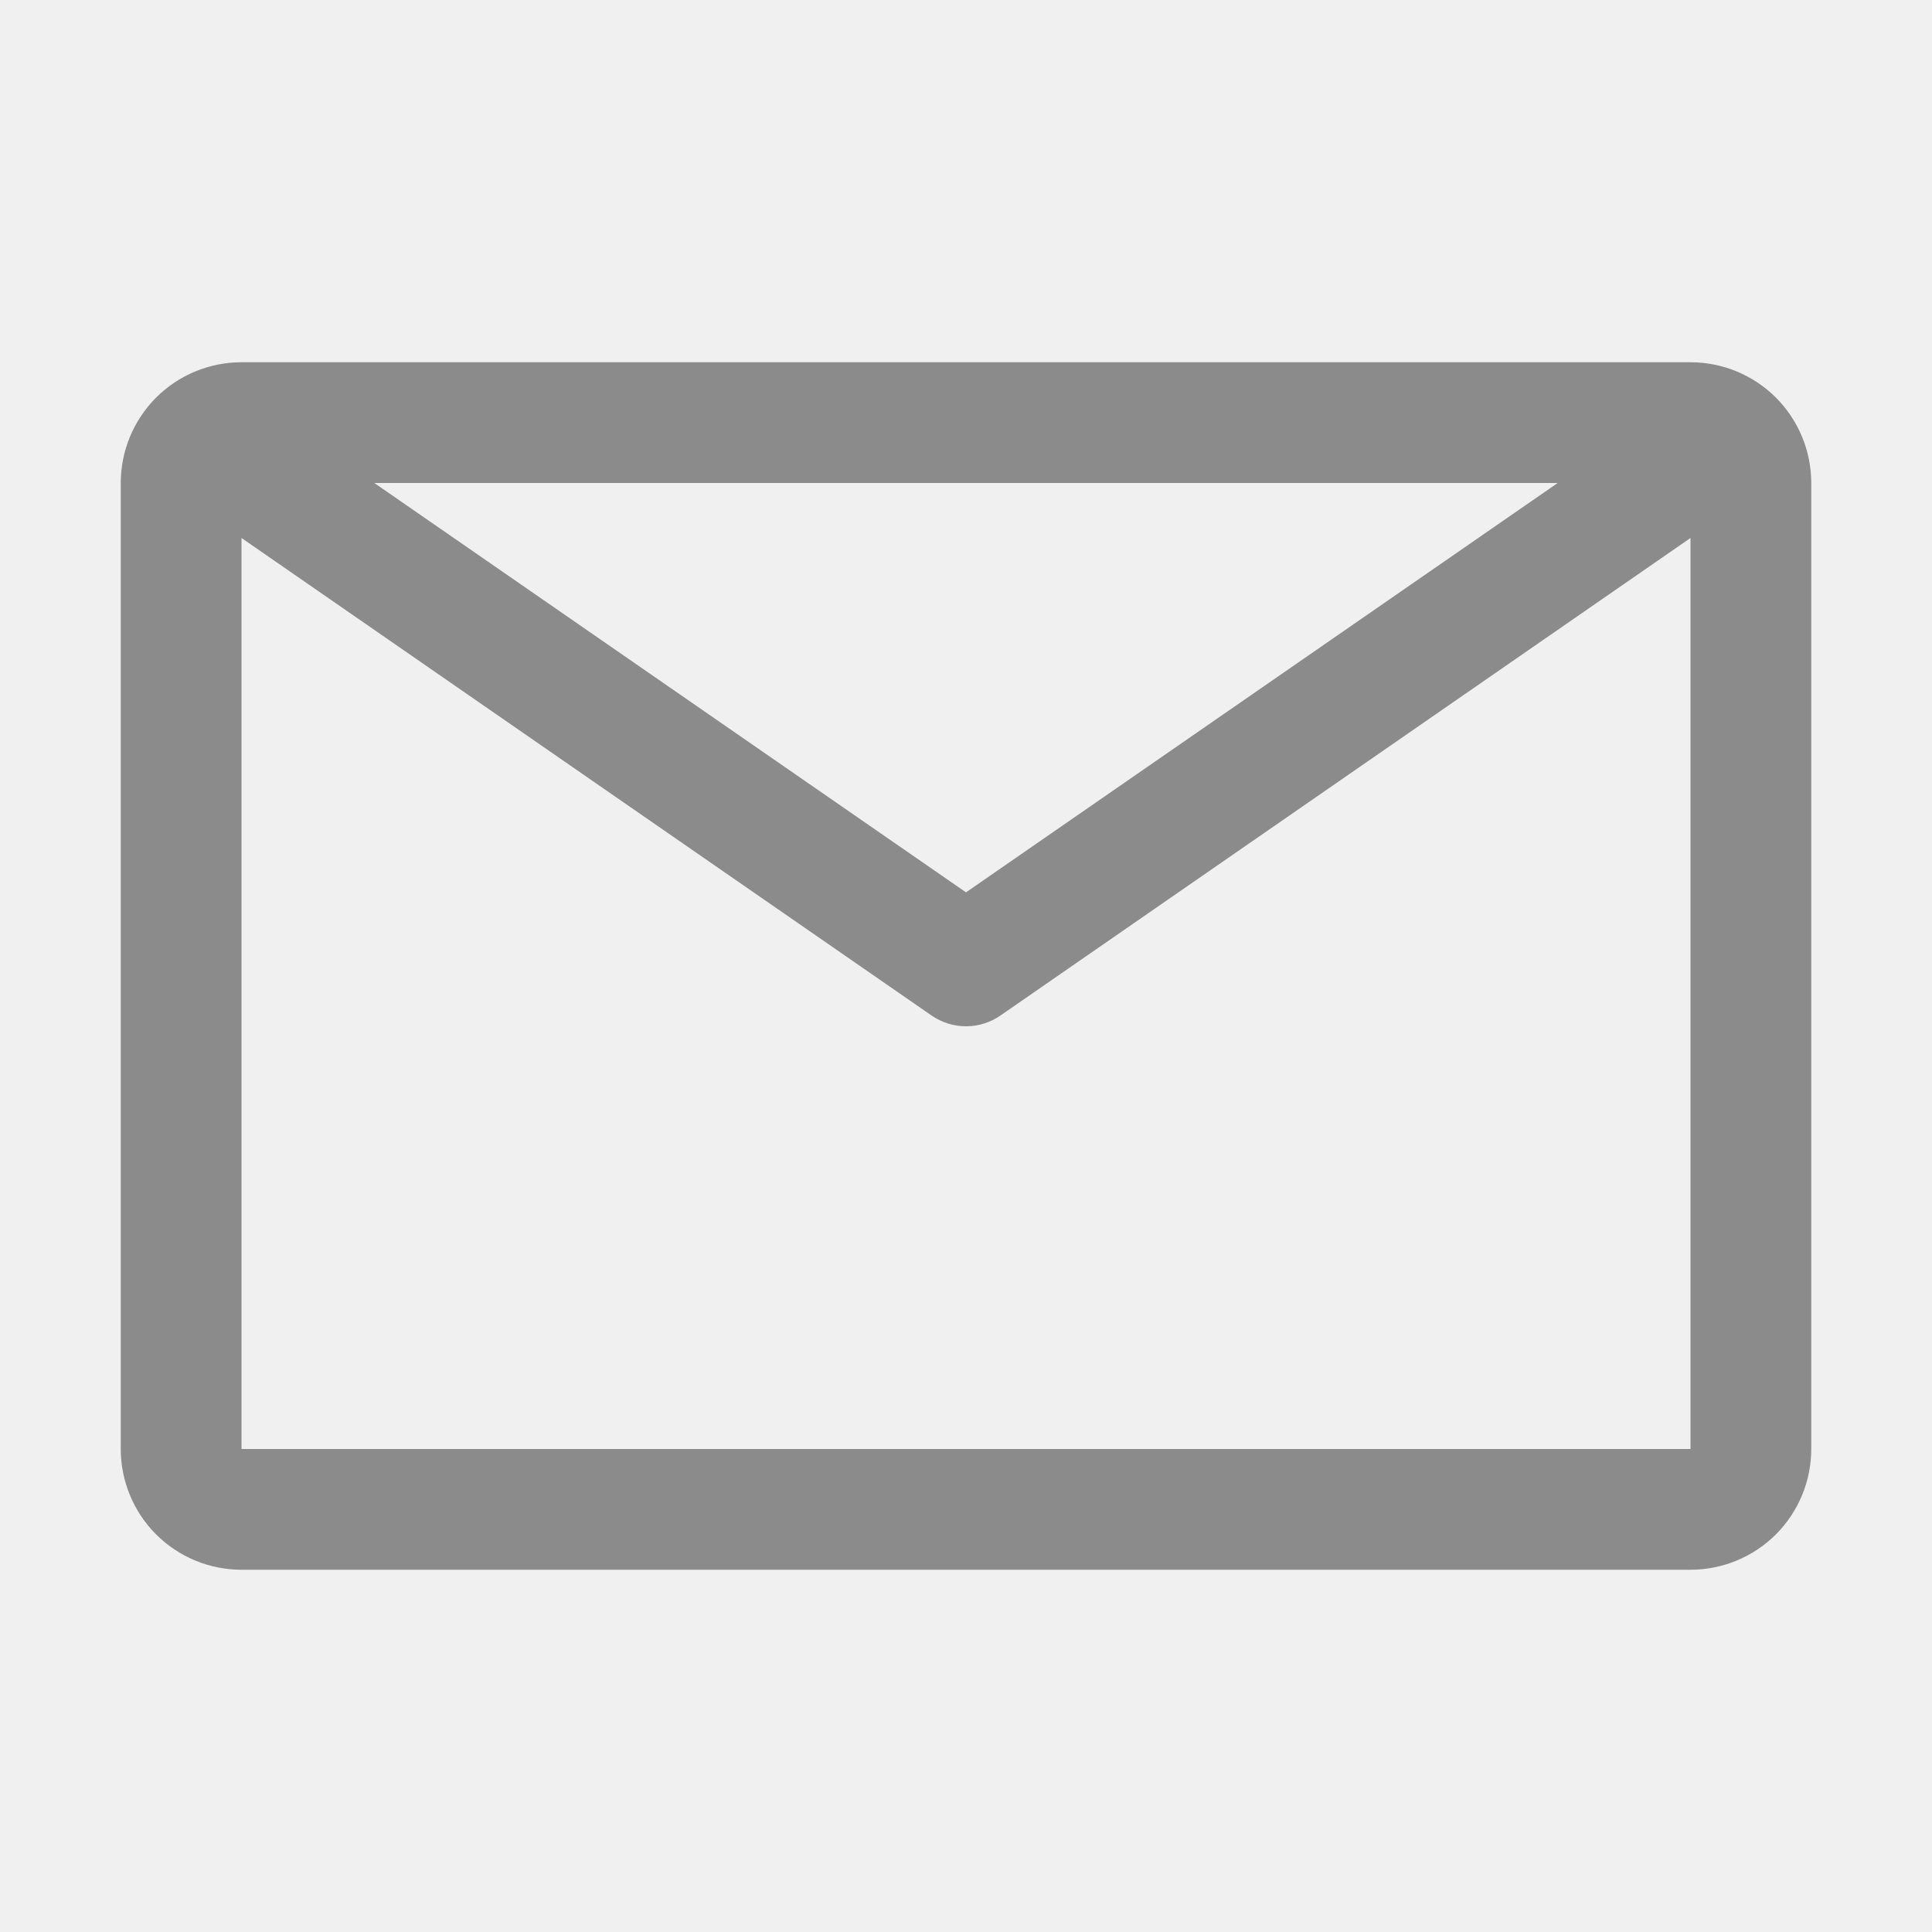
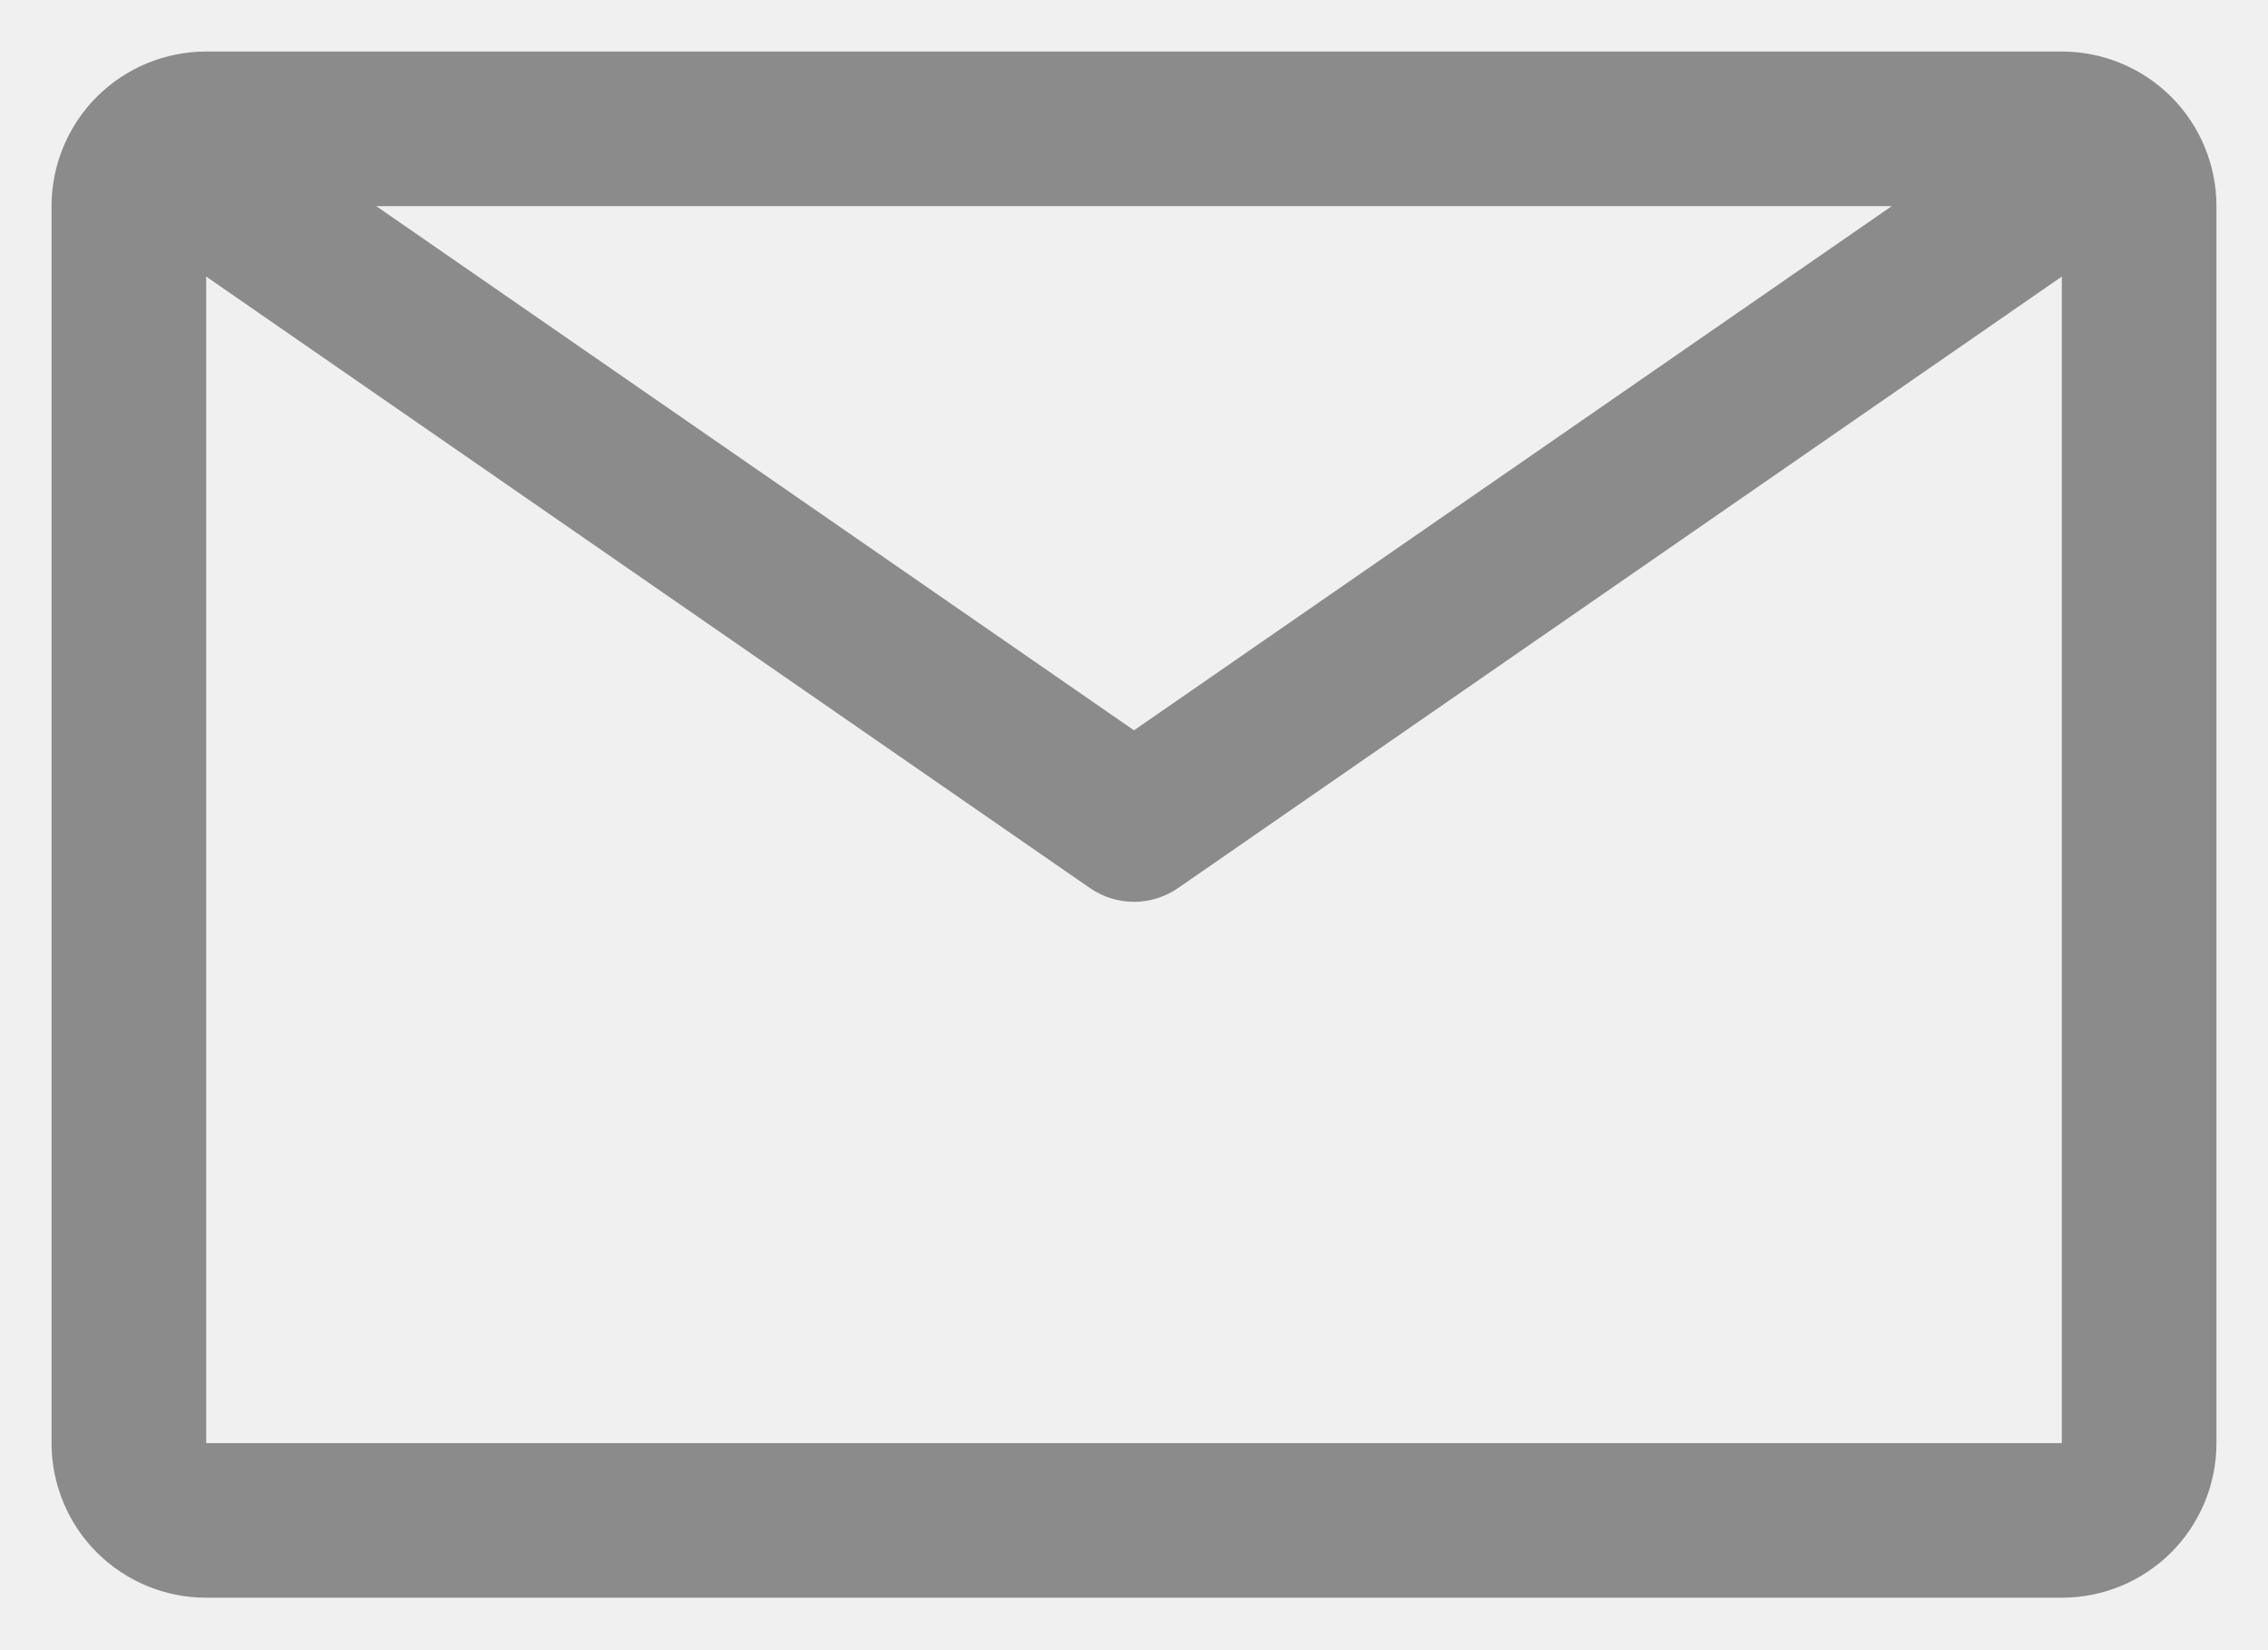
- <svg xmlns="http://www.w3.org/2000/svg" width="24" height="24" viewBox="0 0 24 24" fill="none">
-   <g clip-path="url(#clip0_54_32)">
-     <path d="M21 4.5H3C2.602 4.5 2.221 4.658 1.939 4.939C1.658 5.221 1.5 5.602 1.5 6V18C1.5 18.398 1.658 18.779 1.939 19.061C2.221 19.342 2.602 19.5 3 19.5H21C21.398 19.5 21.779 19.342 22.061 19.061C22.342 18.779 22.5 18.398 22.5 18V6C22.5 5.602 22.342 5.221 22.061 4.939C21.779 4.658 21.398 4.5 21 4.5ZM19.35 6L12 11.085L4.65 6H19.35ZM3 18V6.683L11.572 12.615C11.698 12.702 11.847 12.749 12 12.749C12.153 12.749 12.302 12.702 12.428 12.615L21 6.683V18H3Z" fill="#8B8B8B" />
-   </g>
-   <defs>
-     <clipPath id="clip0_54_32">
-       <rect width="24" height="24" fill="white" />
-     </clipPath>
-   </defs>
+ <svg xmlns="http://www.w3.org/2000/svg" width="22" height="16" viewBox="0 0 22 16" fill="none">
+   <path d="M20 0.5H2C1.602 0.5 1.221 0.658 0.939 0.939C0.658 1.221 0.5 1.602 0.5 2V14C0.5 14.398 0.658 14.779 0.939 15.061C1.221 15.342 1.602 15.5 2 15.5H20C20.398 15.5 20.779 15.342 21.061 15.061C21.342 14.779 21.5 14.398 21.5 14V2C21.5 1.602 21.342 1.221 21.061 0.939C20.779 0.658 20.398 0.5 20 0.5ZM18.35 2L11 7.085L3.65 2H18.35ZM2 14V2.683L10.572 8.615C10.698 8.702 10.847 8.749 11 8.749C11.153 8.749 11.302 8.702 11.428 8.615L20 2.683V14H2Z" fill="#8B8B8B" />
</svg>
